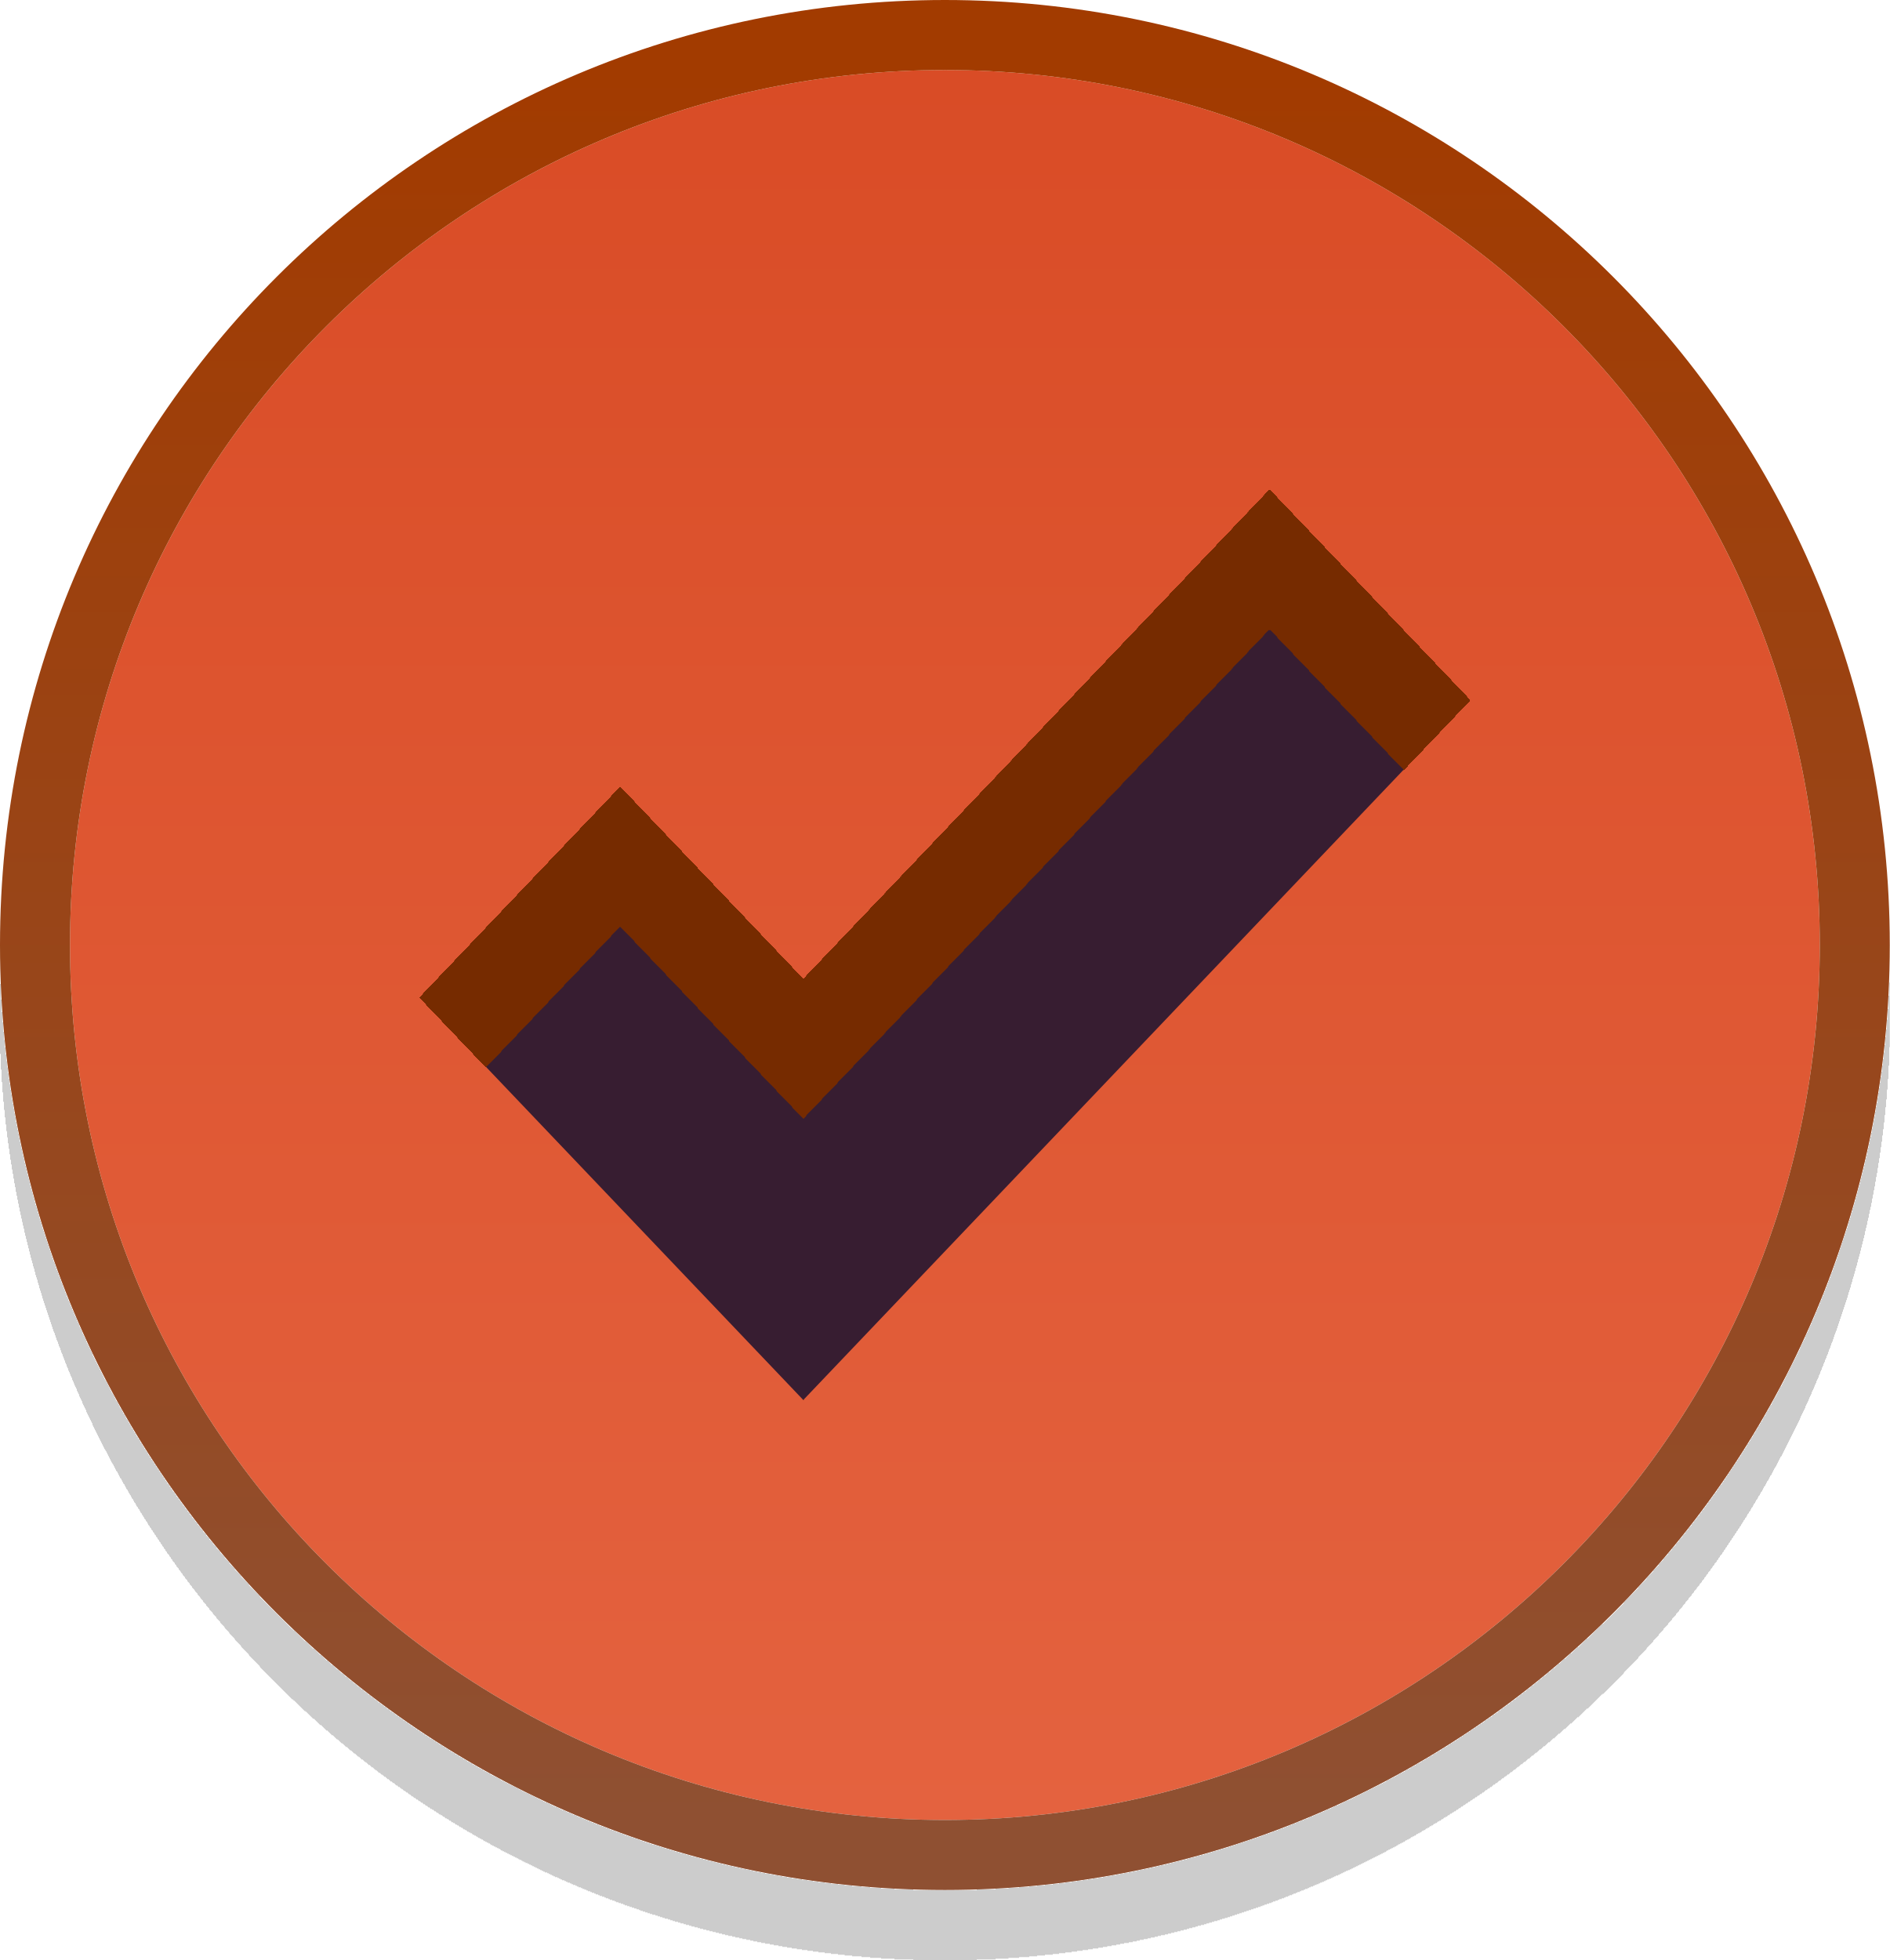
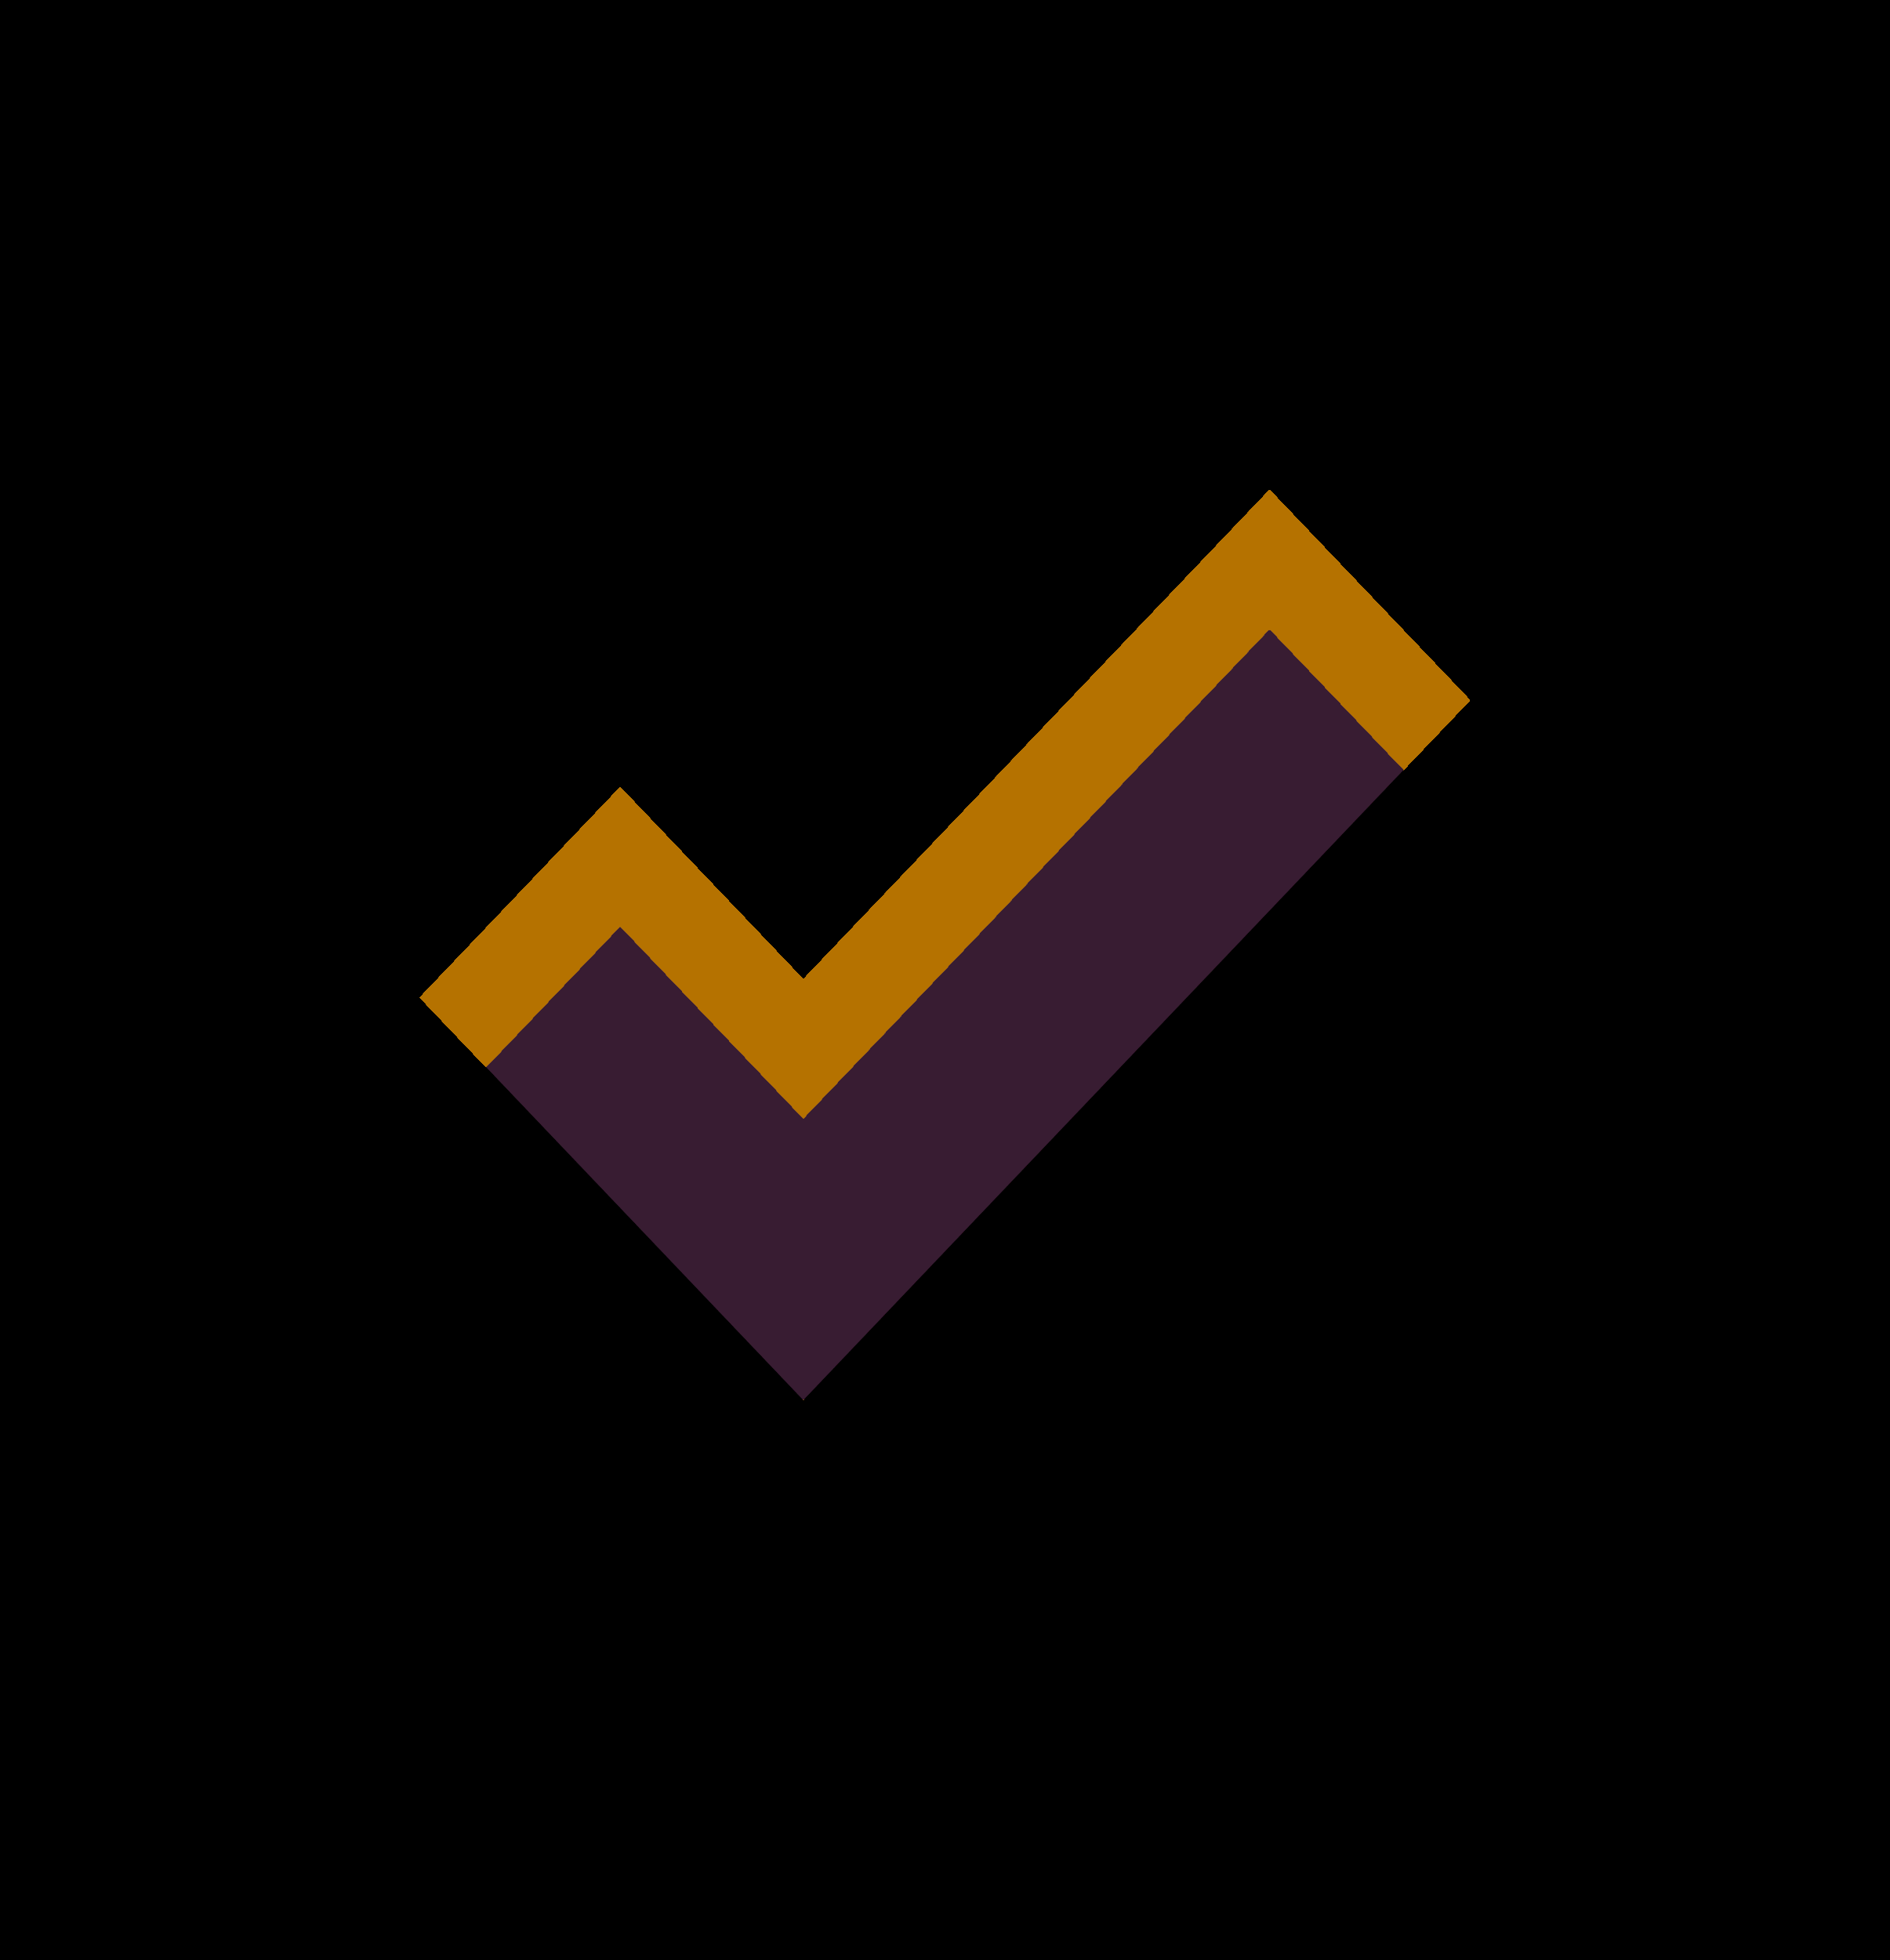
<svg xmlns="http://www.w3.org/2000/svg" width="27" height="28" viewBox="0 0 27 28" fill="none">
  <g filter="url(#filter0_d_1566_12915)">
    <circle cx="13.5" cy="13.5" r="12.5" fill="url(#paint0_linear_1566_12915)" />
    <circle cx="13.5" cy="13.5" r="13" stroke="url(#paint1_linear_1566_12915)" />
  </g>
  <g filter="url(#filter1_i_1566_12915)">
    <path d="M21 10.003L11.477 20L6 14.251L8.861 11.247L11.477 13.993L18.139 7L21 10.003Z" fill="#371D31" />
  </g>
  <defs>
-     <filter id="filter0_d_1566_12915" x="0" y="0" width="27" height="28" filterUnits="userSpaceOnUse" color-interpolation-filters="sRGB">
-       <feFlood flood-opacity="0" result="BackgroundImageFix" />
+     <filter id="filter0_d_1566_12915" x="0" y="0" width="27" height="28" filterUnits="userSpaceOnUse" colorInterpolationFilters="sRGB">
+       <feFlood floodOpacity="0" result="BackgroundImageFix" />
      <feColorMatrix in="SourceAlpha" type="matrix" values="0 0 0 0 0 0 0 0 0 0 0 0 0 0 0 0 0 0 127 0" result="hardAlpha" />
      <feOffset dy="1" />
      <feComposite in2="hardAlpha" operator="out" />
      <feColorMatrix type="matrix" values="0 0 0 0 0 0 0 0 0 0 0 0 0 0 0 0 0 0 0.2 0" />
      <feBlend mode="normal" in2="BackgroundImageFix" result="effect1_dropShadow_1566_12915" />
      <feBlend mode="normal" in="SourceGraphic" in2="effect1_dropShadow_1566_12915" result="shape" />
    </filter>
-     <filter id="filter1_i_1566_12915" x="6" y="7" width="15" height="13" filterUnits="userSpaceOnUse" color-interpolation-filters="sRGB">
-       <feFlood flood-opacity="0" result="BackgroundImageFix" />
+     <filter id="filter1_i_1566_12915" x="6" y="7" width="15" height="13" filterUnits="userSpaceOnUse" colorInterpolationFilters="sRGB">
+       <feFlood floodOpacity="0" result="BackgroundImageFix" />
      <feBlend mode="normal" in="SourceGraphic" in2="BackgroundImageFix" result="shape" />
      <feColorMatrix in="SourceAlpha" type="matrix" values="0 0 0 0 0 0 0 0 0 0 0 0 0 0 0 0 0 0 127 0" result="hardAlpha" />
      <feOffset dy="2" />
      <feComposite in2="hardAlpha" operator="arithmetic" k2="-1" k3="1" />
      <feColorMatrix type="matrix" values="0 0 0 0 0.462 0 0 0 0 0.169 0 0 0 0 0.001 0 0 0 1 0" />
      <feBlend mode="normal" in2="shape" result="effect1_innerShadow_1566_12915" />
    </filter>
    <linearGradient id="paint0_linear_1566_12915" x1="13.5" y1="1" x2="13.5" y2="26" gradientUnits="userSpaceOnUse">
-       <stop stop-color="#D94C26" />
-       <stop offset="1" stop-color="#E4623F" />
+       <stop stopColor="#D94C26" />
+       <stop offset="1" stopColor="#E4623F" />
    </linearGradient>
    <linearGradient id="paint1_linear_1566_12915" x1="13.5" y1="1" x2="13.5" y2="26" gradientUnits="userSpaceOnUse">
-       <stop stop-color="#A23B00" />
-       <stop offset="1" stop-color="#8F5032" />
+       <stop stopColor="#A23B00" />
+       <stop offset="1" stopColor="#8F5032" />
    </linearGradient>
  </defs>
</svg>
